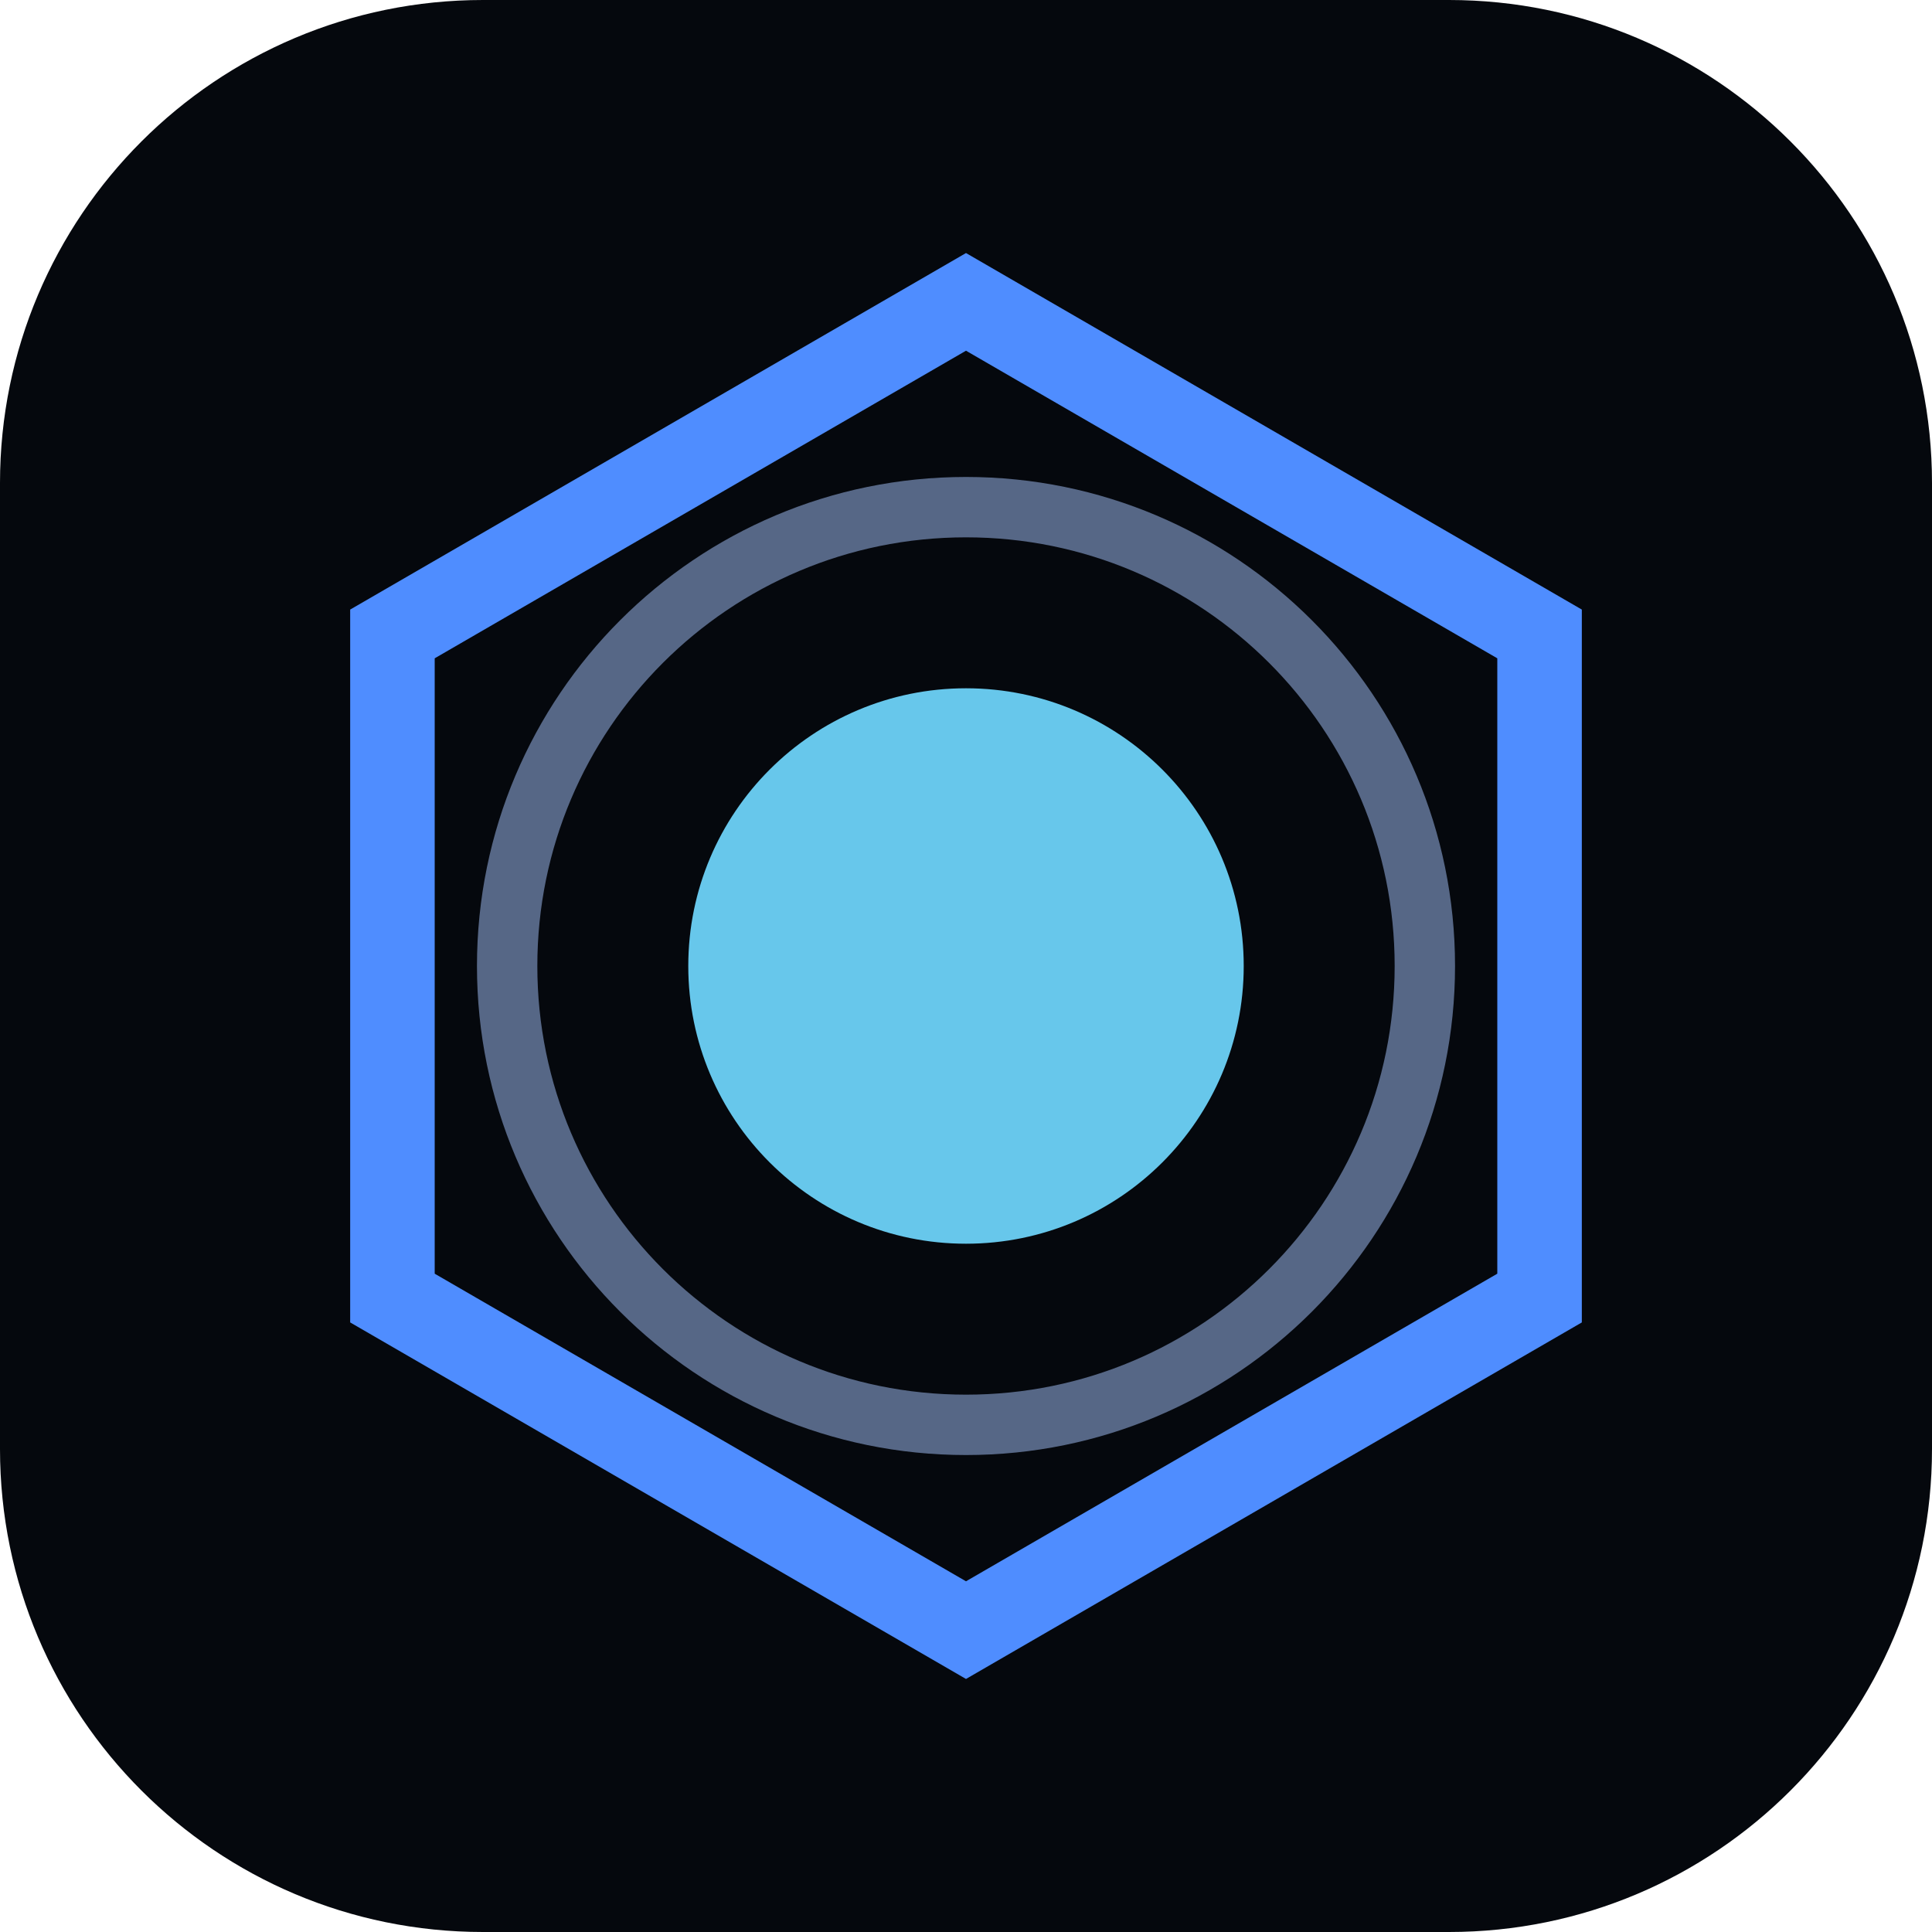
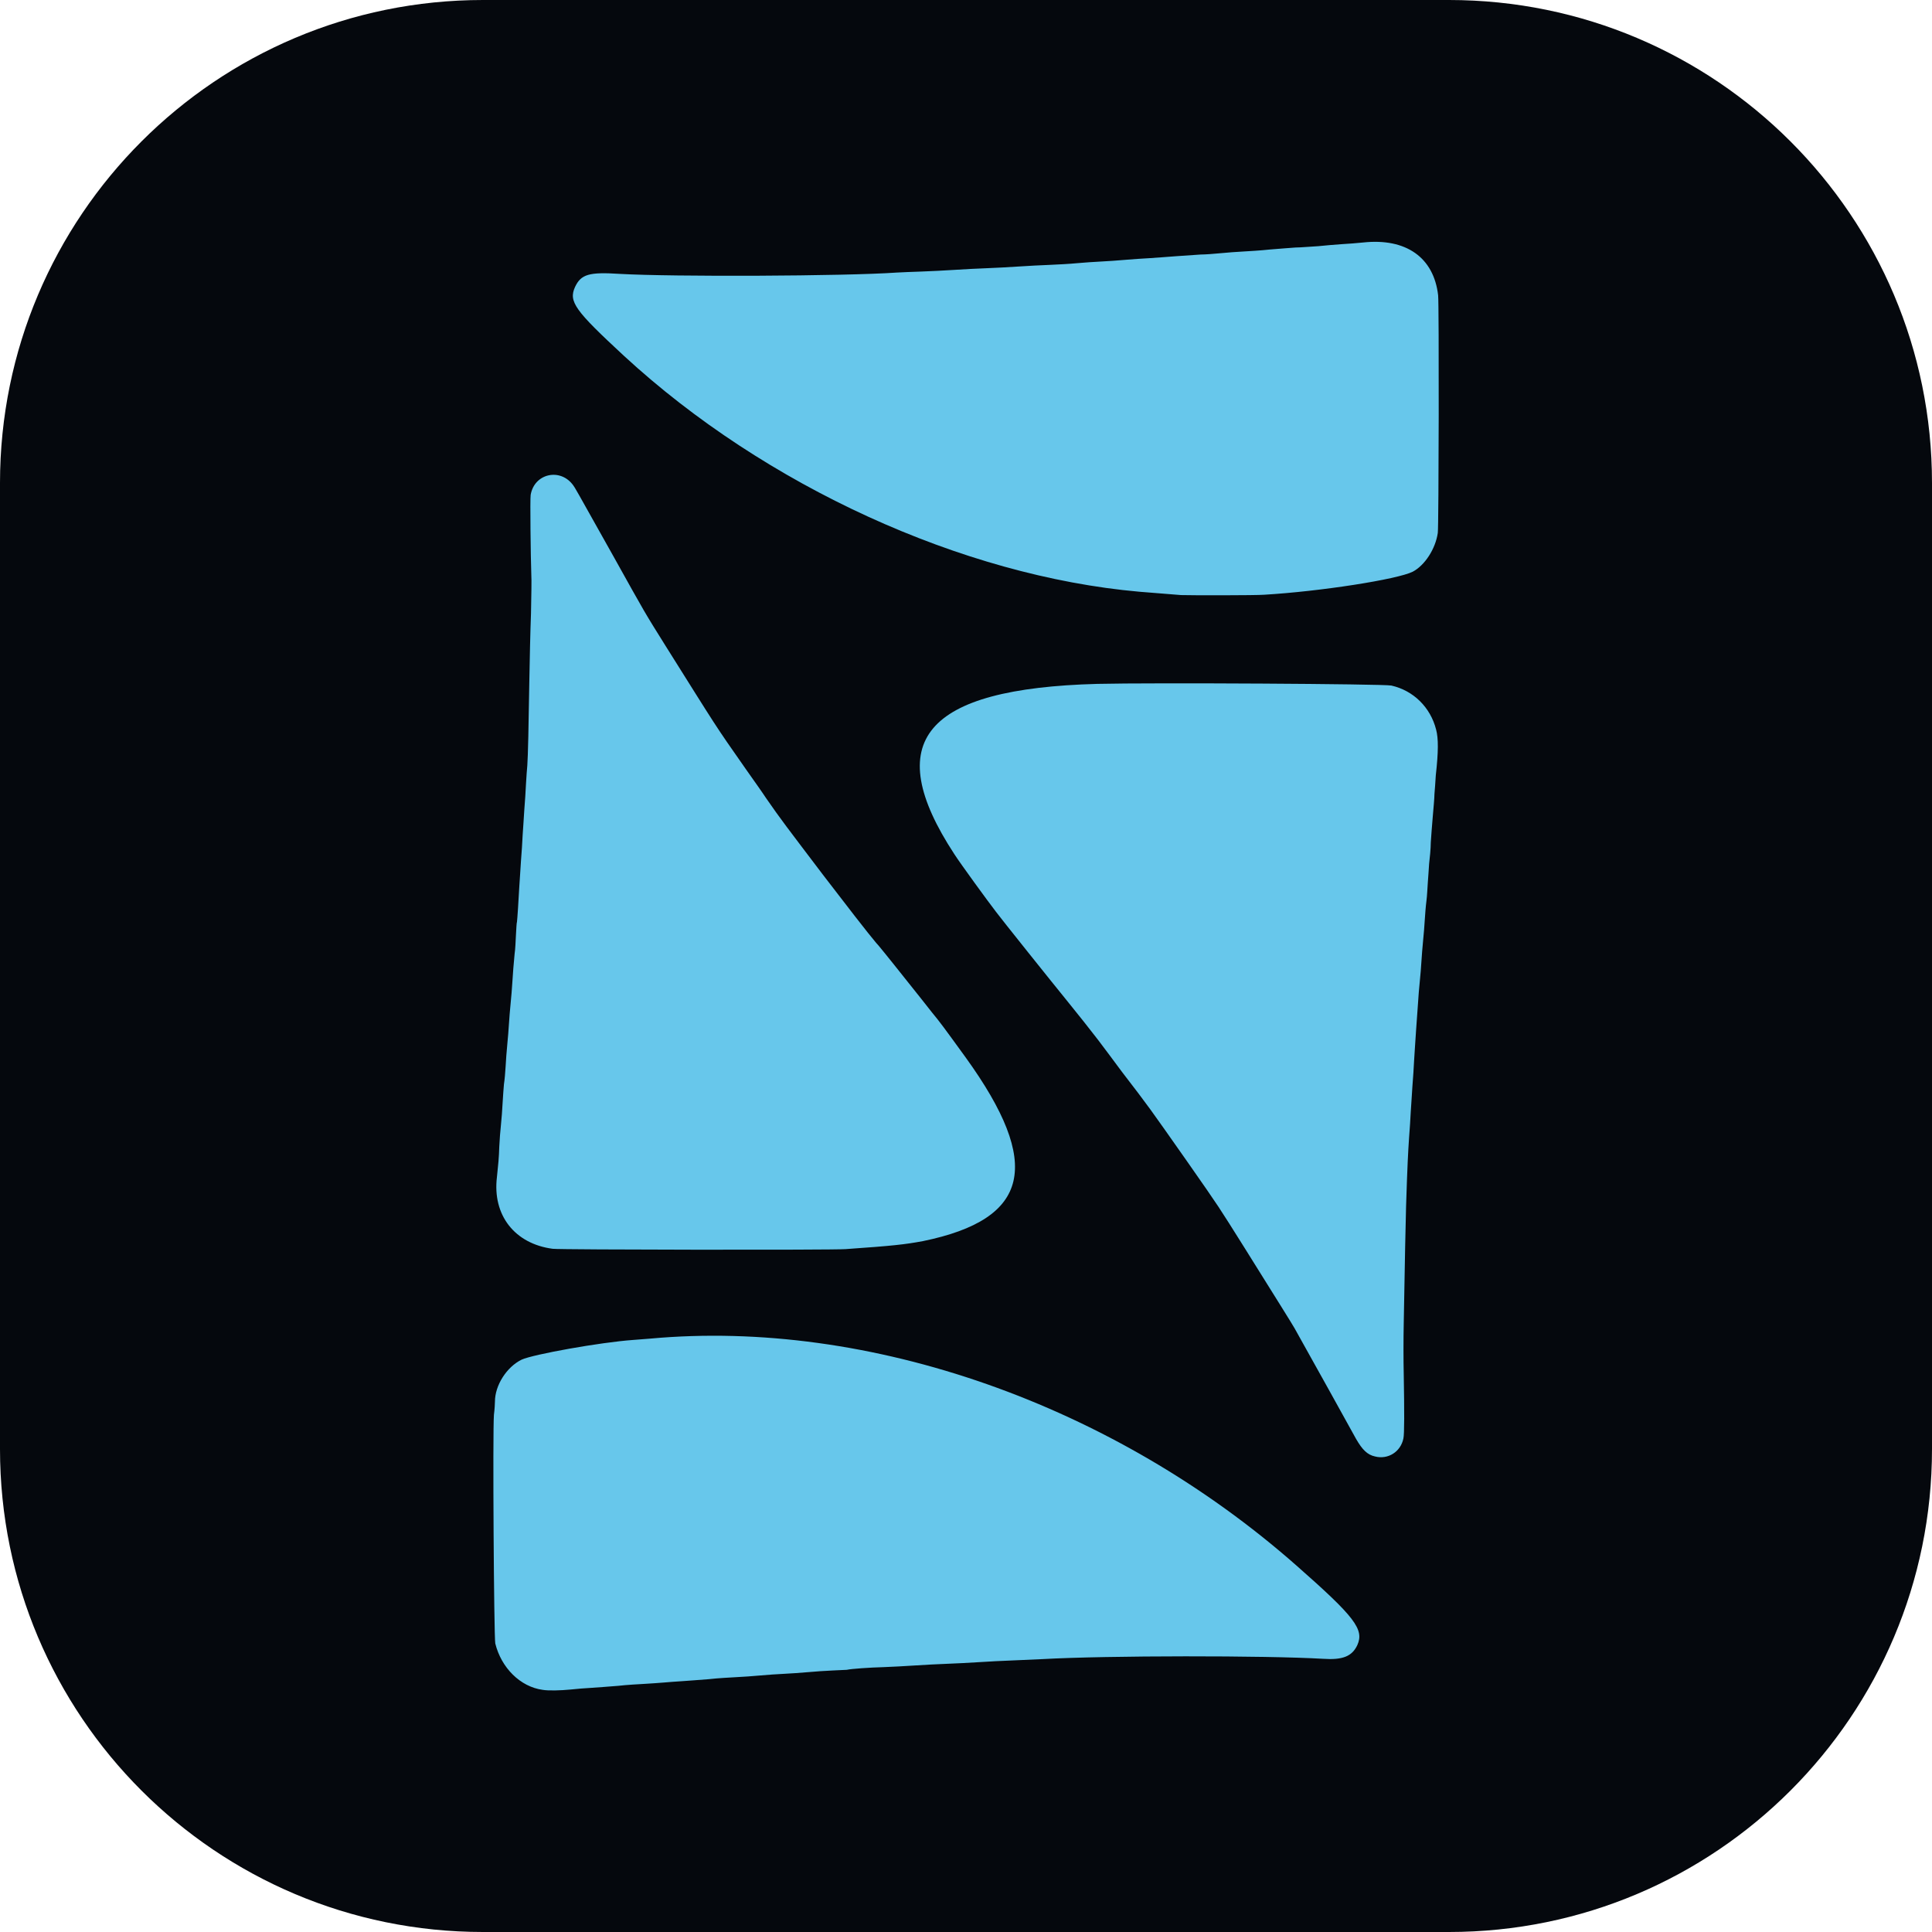
<svg xmlns="http://www.w3.org/2000/svg" viewBox="0 0 32 32">
-   <style>
-   .bg{fill:#05080D}.frame{stroke:#4F8DFF}.core{fill:#67C7EB}.ring{stroke:#A9C7FF}
-   @media(prefers-color-scheme:light){.bg{fill:#EEF3FF}.frame{stroke:#3158C8}.core{fill:#147E9E}.ring{stroke:#7451CF}}
- </style>
+   <style>.bg{fill:#05080D}.m{fill:#67C7EB}@media(prefers-color-scheme:light){.bg{fill:#EEF3FF}.m{fill:#147E9E}}</style>
  <rect class="bg" width="32" height="32" rx="8" />
-   <path class="frame" d="M16 5l9.5 5.5v11L16 27l-9.5-5.5v-11z" fill="none" stroke-width="1.4" />
-   <circle class="core" cx="16" cy="16" r="4.6" />
-   <circle class="ring" cx="16" cy="16" r="7.6" fill="none" stroke-opacity=".5" />
+   <path class="m" fill-rule="evenodd" transform="translate(8.17 4) scale(0.0553)" d="M14.8 433.8C8.1 432.9 2.4 427.2 0.6 419.9C0.2 417.8 -0.2 356.3 0.2 351.4C0.4 349.9 0.5 348.1 0.5 347.5C0.5 342.6 4 337.1 8.5 334.9C12 333.3 32.1 329.7 41.9 329C43.2 328.9 45.5 328.7 47 328.6C112.6 322.6 185.8 348.3 240.6 396.6C258.1 412 260.9 415.7 258.8 420.4C257.2 423.8 254.4 424.9 248.5 424.5C231.4 423.5 183.8 423.5 164.4 424.6C162 424.7 158 424.9 155.4 425C152.8 425.1 148.4 425.3 145.6 425.5C142.7 425.7 138.4 425.9 135.9 426C133.4 426.1 129.1 426.3 126.3 426.5C123.5 426.7 119.3 426.9 116.9 427C112.9 427.1 107.1 427.5 105.9 427.8C105.6 427.8 103.7 427.9 101.7 428C99.6 428.1 96.3 428.3 94.3 428.5C92.2 428.7 89 428.9 87.1 429C85.2 429.1 81.9 429.3 79.9 429.5C77.9 429.7 74.7 429.9 72.8 430C71 430.1 67.2 430.3 64.6 430.6C61.9 430.8 58.3 431.1 56.6 431.2C54.8 431.3 52.4 431.5 51.2 431.6C49.9 431.7 47.4 431.9 45.5 432C43.7 432.1 40 432.3 37.4 432.6C34.7 432.8 31.2 433.1 29.4 433.2C27.7 433.3 24.9 433.5 23.2 433.7C20.2 434 16.5 434.1 14.8 433.8ZM264.1 363.9C261.8 363.4 260.3 361.9 258.4 358.6C256.3 354.8 244.9 334.2 240 325.5C238.9 323.6 236 319 225.2 301.7C216.7 288.2 218.2 290.4 207.8 275.5C196.2 259 196.6 259.5 188.3 248.7C186.3 246 183.1 241.7 181.2 239.2C177.8 234.8 176.2 232.8 171.6 227.1C168.4 223.2 151.6 202.2 150.6 200.8C148.2 197.7 139.9 186.3 138.1 183.5C115.9 149.6 129.1 133.9 180.9 132.5C197.5 132.1 266.7 132.5 269 133C275.6 134.5 280.7 139.5 282.4 146.2C283.1 148.8 283.1 152.8 282.3 159.9C282.2 161.8 282 164.3 281.9 165.5C281.9 166.7 281.6 169.8 281.4 172.2C281.2 174.7 280.9 178.2 280.8 180C280.8 181.8 280.5 184.7 280.3 186.4C280.2 188.2 280 190.7 279.9 192.2C279.8 193.6 279.7 196 279.5 197.5C279.3 199 279.1 201.6 279 203.2C278.9 204.8 278.7 207.6 278.5 209.4C278.3 211.3 278.1 214.1 278 215.6C277.9 217.2 277.7 219.9 277.5 221.7C277.3 223.5 277.1 226.2 277 227.8C276.9 229.3 276.6 233.1 276.4 236.2C276.2 239.4 275.9 243.5 275.8 245.4C275.7 247.3 275.5 250.8 275.3 253C275.2 255.2 274.9 258.7 274.8 260.7C274.7 262.6 274.5 266.1 274.3 268.4C274 272.9 273.8 276.4 273.4 289C273.2 296.5 273.1 302.1 272.7 324.1C272.6 328.7 272.6 335.2 272.7 339.2C272.9 350.5 272.9 357.2 272.6 358.5C271.8 362.5 268 364.9 264.1 363.9ZM17.8 301.7C6.4 300.2 -0.3 291.6 1.1 280.2C1.5 276.4 1.7 274.5 1.8 271.1C1.9 269.2 2.1 266.3 2.3 264.6C2.5 262.8 2.7 259.9 2.8 258C2.9 256.1 3.1 253.6 3.2 252.4C3.4 251.2 3.6 248.8 3.7 247.1C3.8 245.3 4 242.4 4.2 240.5C4.4 238.6 4.6 235.8 4.7 234.3C4.8 232.8 5 230.1 5.2 228.2C5.4 226.4 5.6 223.6 5.7 222.1C5.9 218.8 6.1 216.5 6.4 213.3C6.6 212.1 6.7 209.5 6.8 207.6C6.9 205.7 7 203.9 7.1 203.8C7.2 203.2 7.6 197 7.8 193.2C7.9 191.2 8.2 187.7 8.3 185.5C8.5 183.3 8.7 179.8 8.8 177.8C8.9 175.9 9.2 172.4 9.3 170.2C9.5 167.9 9.7 164.5 9.8 162.5C9.9 160.5 10.1 158 10.2 156.9C10.4 154.2 10.6 144.9 10.8 131.8C10.9 125.8 11.1 116.6 11.3 111.4C11.4 106.2 11.5 101.1 11.4 100C11.2 94.5 11 77 11.2 75.9C12.3 69.4 20.2 67.7 24 73.1C24.5 73.8 24.3 73.4 36 94.3C45.7 111.7 45.1 110.7 51.6 121.1C67.5 146.4 65.9 144.1 75.7 158.1C78.1 161.5 80.8 165.3 81.7 166.7C86.2 173.2 87.7 175.1 99 190C105.2 198.1 112.4 207.4 114.7 210.1C115.2 210.6 116.4 212.1 117.3 213.2C118.3 214.4 121.3 218.2 124.1 221.7C126.8 225.1 130.1 229.2 131.4 230.9C133.8 233.8 134.9 235.3 141.5 244.4C164.6 276.4 160.8 292.8 128.7 299.4C123.3 300.4 119.8 300.8 105.5 301.8C101.4 302.1 20 302 17.8 301.7ZM206 105.9C204.9 105.8 197.2 105.2 193.5 104.9C140.5 100.2 81.4 73.2 39.2 34.3C24.4 20.6 22.5 18 24.5 13.6C26.3 9.8 28.7 9.1 37.9 9.7C53.6 10.6 105.2 10.4 120.9 9.3C122.3 9.2 125.6 9.1 128.2 9C130.8 8.9 135.2 8.7 138.1 8.5C140.9 8.3 145.3 8.1 147.8 8C150.2 7.9 154.5 7.7 157.2 7.5C160 7.3 164.2 7.1 166.7 7C169.1 6.9 172.8 6.7 174.8 6.5C176.9 6.3 180.1 6.1 182 6C183.9 5.9 187.1 5.7 189.2 5.5C191.4 5.3 194.6 5.1 196.4 5C198.2 4.9 201.9 4.6 204.6 4.4C207.2 4.2 210.5 4 211.9 3.9C213.2 3.9 215.9 3.7 217.9 3.5C219.8 3.3 222.8 3.1 224.6 3C226.3 2.9 229.9 2.7 232.6 2.4C235.2 2.2 238.7 1.9 240.3 1.8C241.9 1.8 245 1.5 247.1 1.4C249.2 1.2 252.3 0.9 254.1 0.8C255.8 0.7 258.7 0.5 260.5 0.3C273.4 -1.1 281.7 4.8 283 16.1C283.3 18.7 283.2 85.4 282.9 87.3C282.2 92.1 279 97 275.4 98.9C270.8 101.2 247.8 104.8 230.9 105.8C228.5 106 209.1 106 206 105.9Z" />
</svg>
